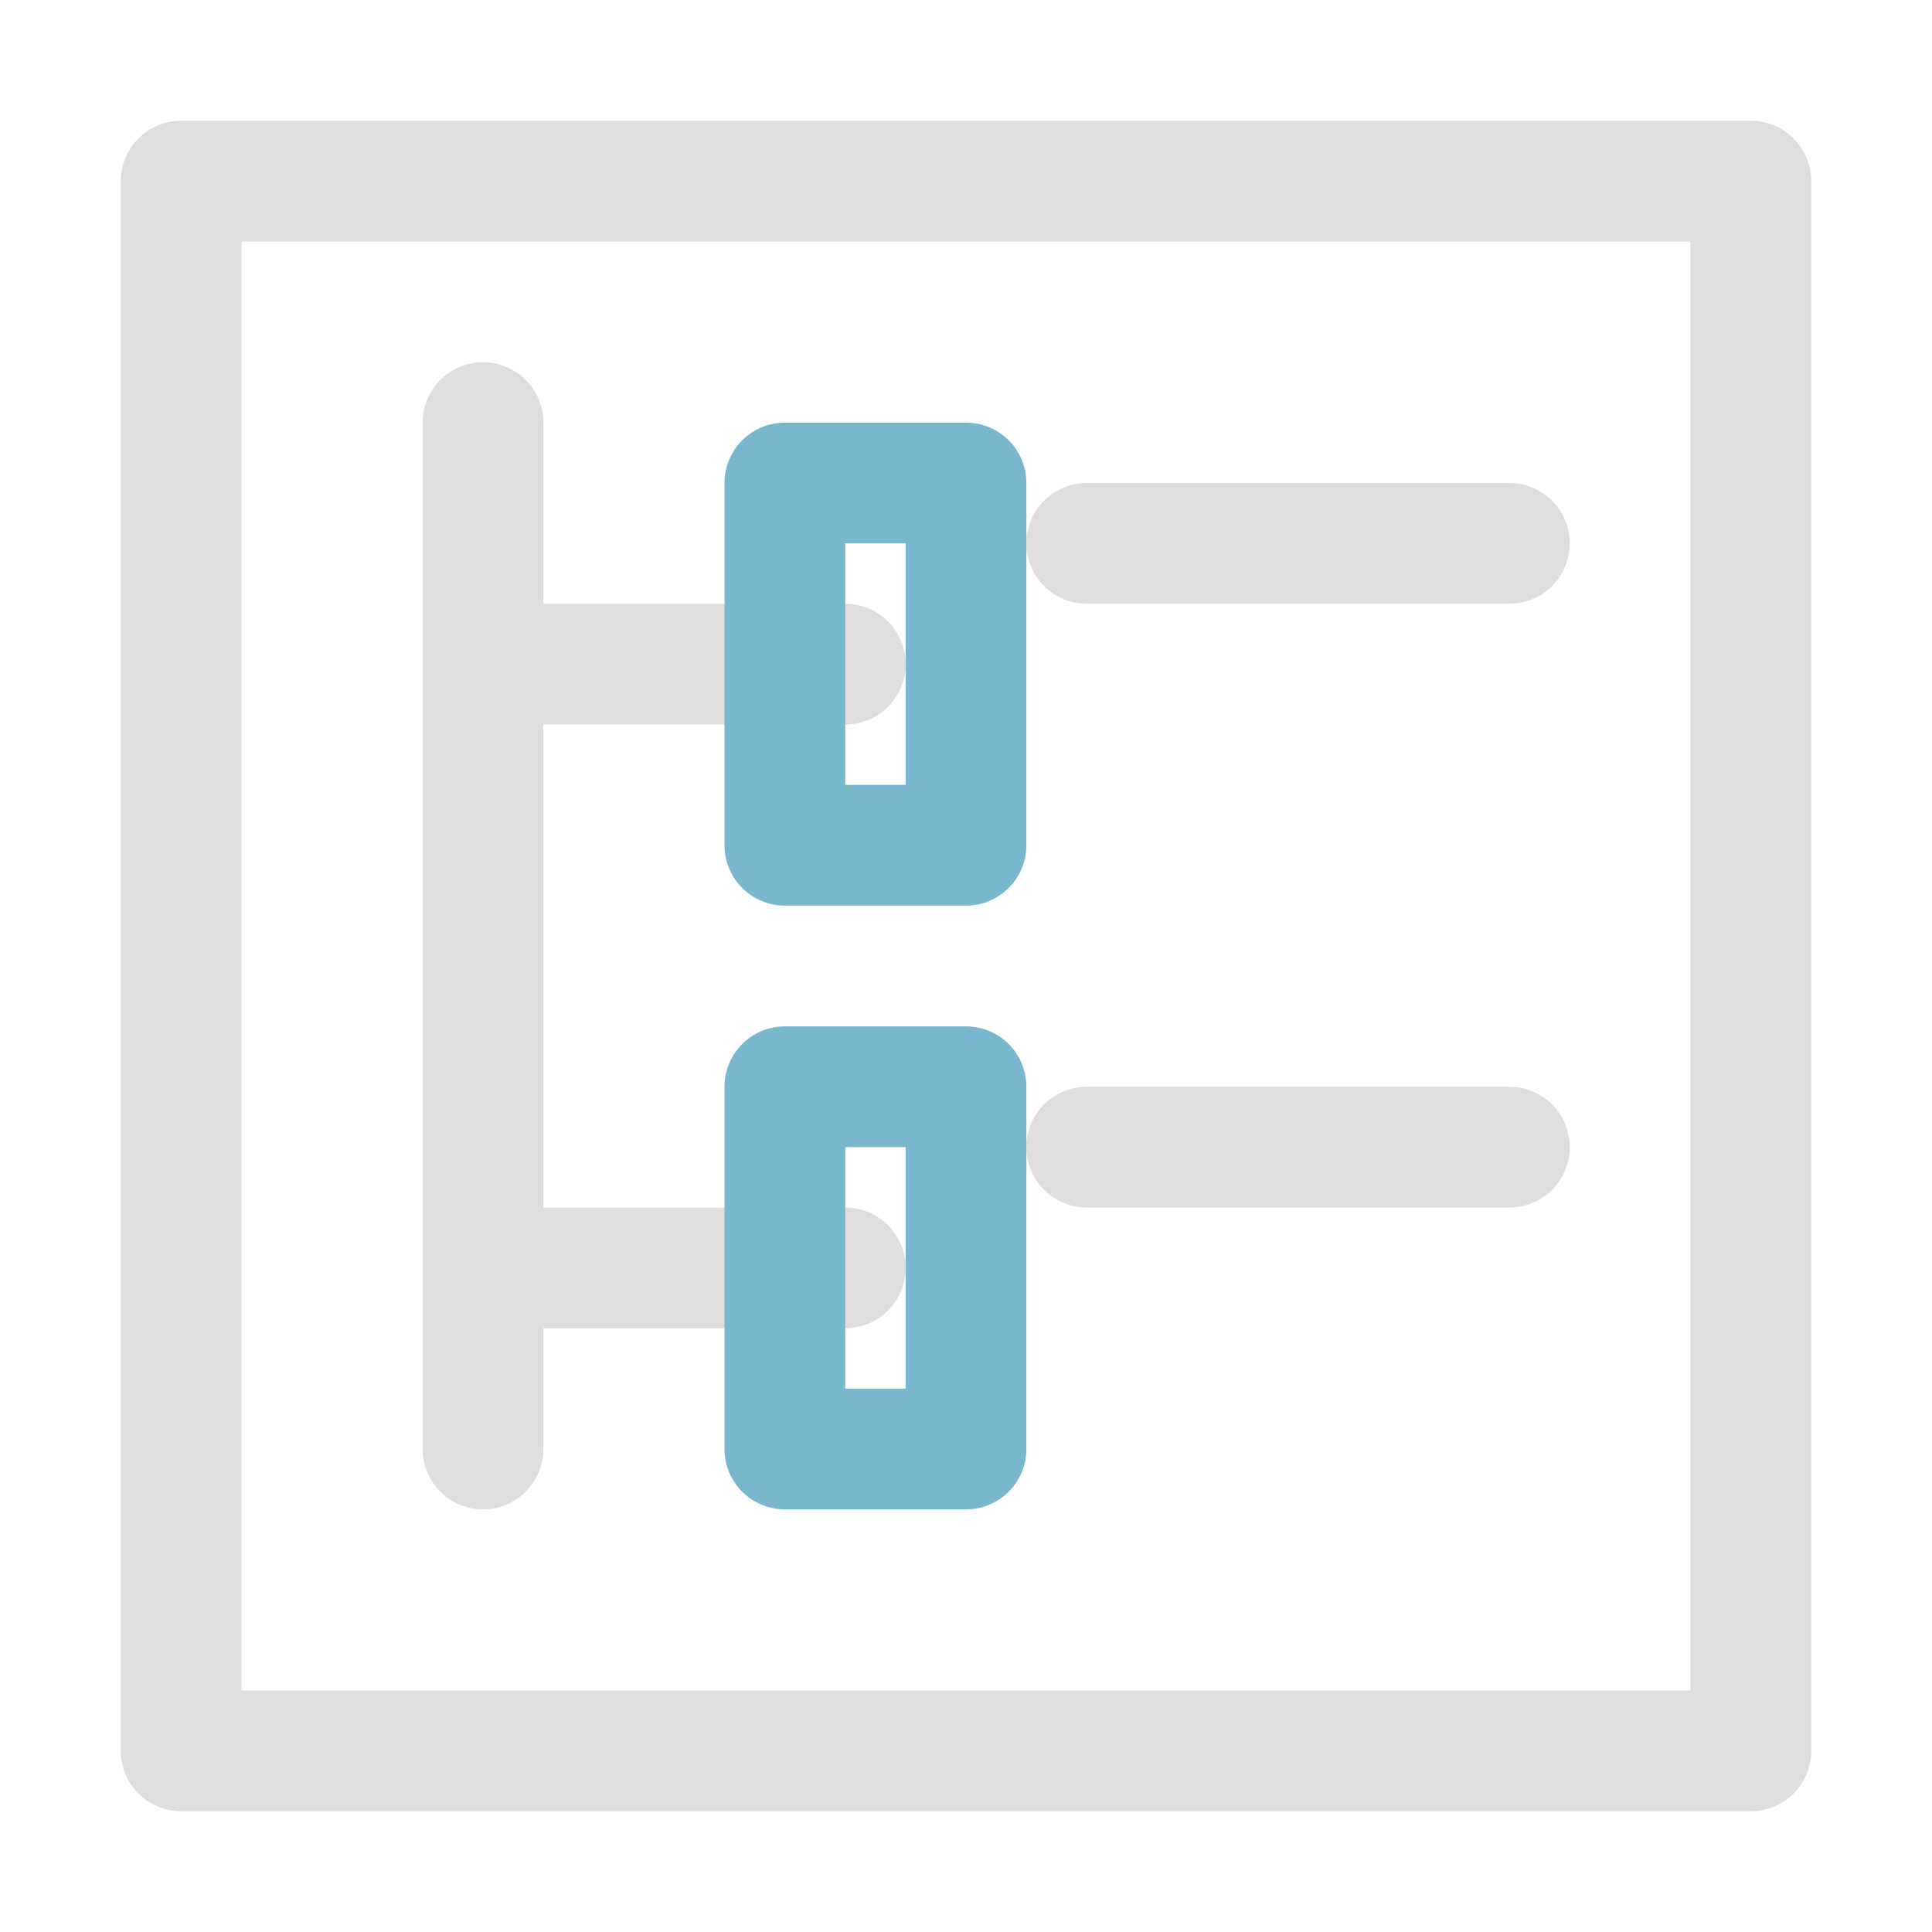
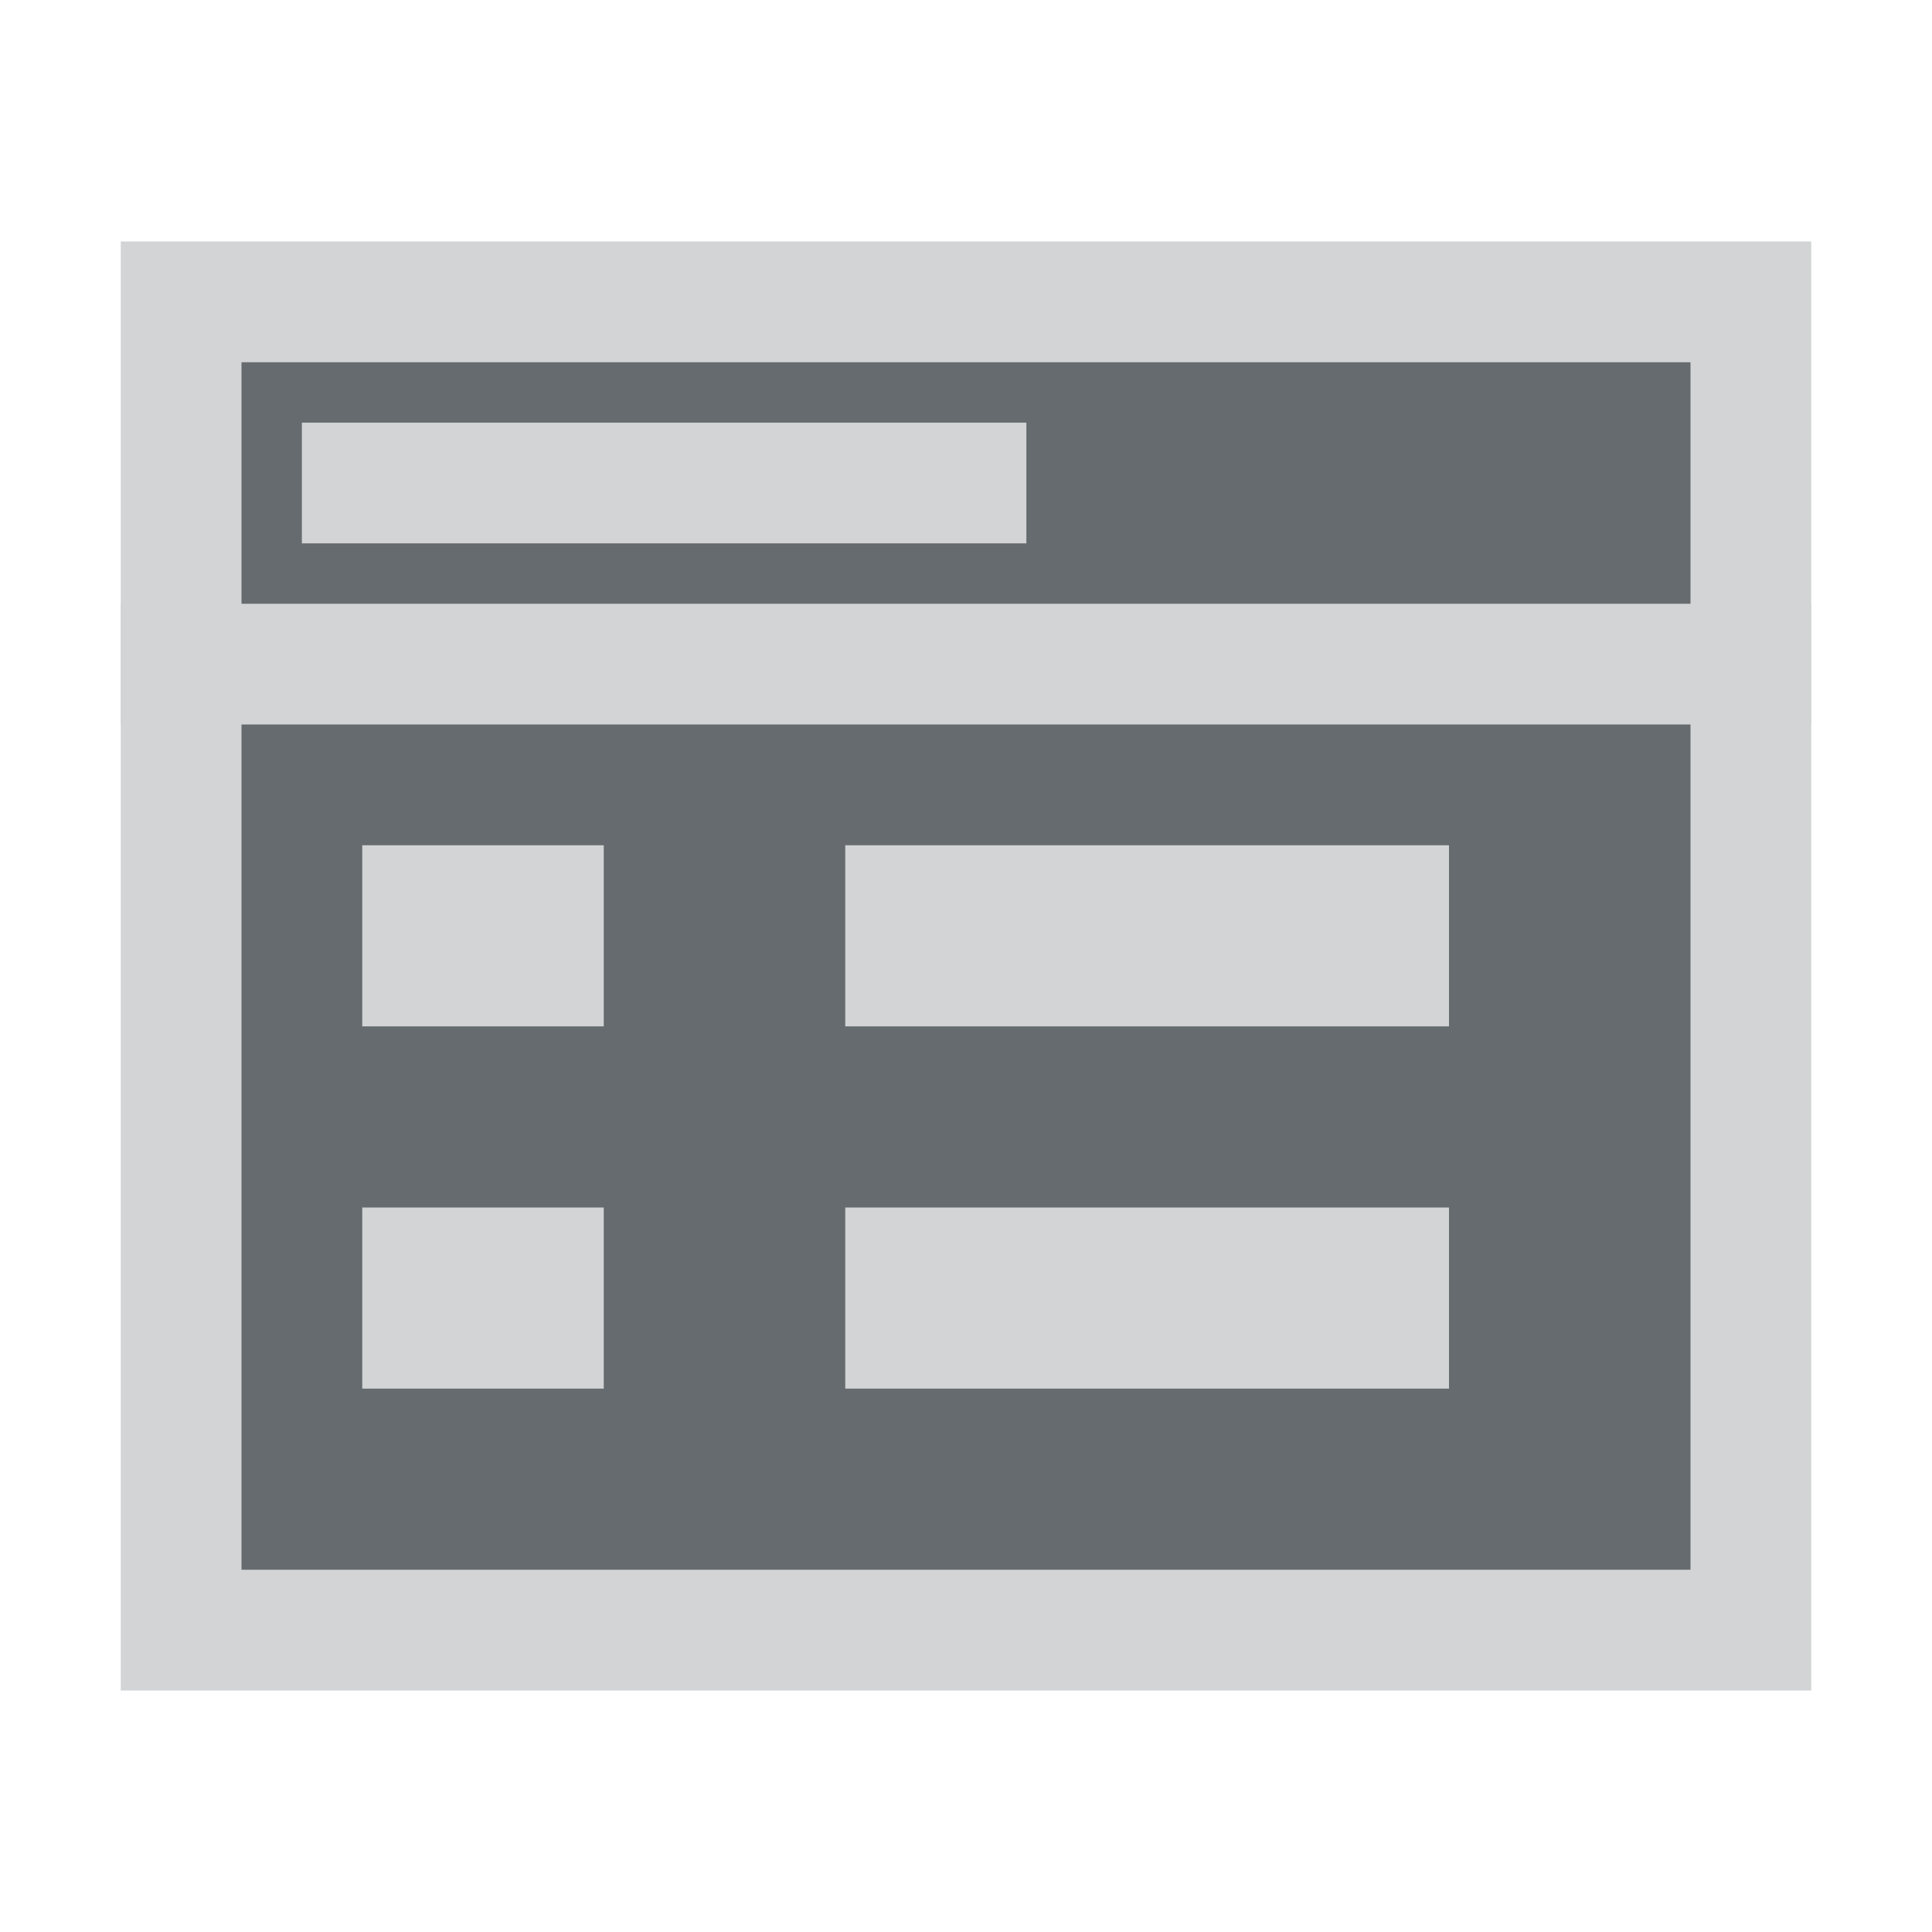
- <svg xmlns="http://www.w3.org/2000/svg" width="32" height="32" viewBox="0 0 32 32">
-   <g fill="none" stroke-width="2" stroke-linecap="round" stroke-linejoin="round">
-     <rect x="3" y="3" width="26" height="26" stroke="#dedede" fill="none" />
-     <path d="M8 7 V24 M8 11 H14 M8 21 H14 M18 9 H25 M18 19 H25" stroke="#dedede" fill="none" stroke-width="2" />
-     <rect x="13" y="8" width="3" height="6" stroke="#78b7ce" fill="none" />
-     <rect x="13" y="18" width="3" height="6" stroke="#78b7ce" fill="none" />
+ <svg xmlns="http://www.w3.org/2000/svg" width="32" height="32" viewBox="0 0 16 16">
+   <g stroke-linecap="square" stroke-linejoin="miter">
+     <rect x="1.5" y="2.5" width="13" height="11" rx="0" fill="#656b6e" stroke="#d2d4d5" stroke-width="1" />
+     <path d="M1.5 5.5 H14.5 M3 4 H4 M5 4 H6 M7 4 H8" fill="none" stroke="#d2d4d5" stroke-width="1" />
+     <rect x="3" y="7" width="2" height="1.5" rx="0" fill="#d2d4d5" stroke="none" stroke-width="1" />
+     <rect x="7" y="7" width="5" height="1.5" rx="0" fill="#d2d4d5" stroke="none" stroke-width="1" />
+     <rect x="3" y="10" width="2" height="1.5" rx="0" fill="#d2d4d5" stroke="none" stroke-width="1" />
+     <rect x="7" y="10" width="5" height="1.5" rx="0" fill="#d2d4d5" stroke="none" stroke-width="1" />
  </g>
</svg>
